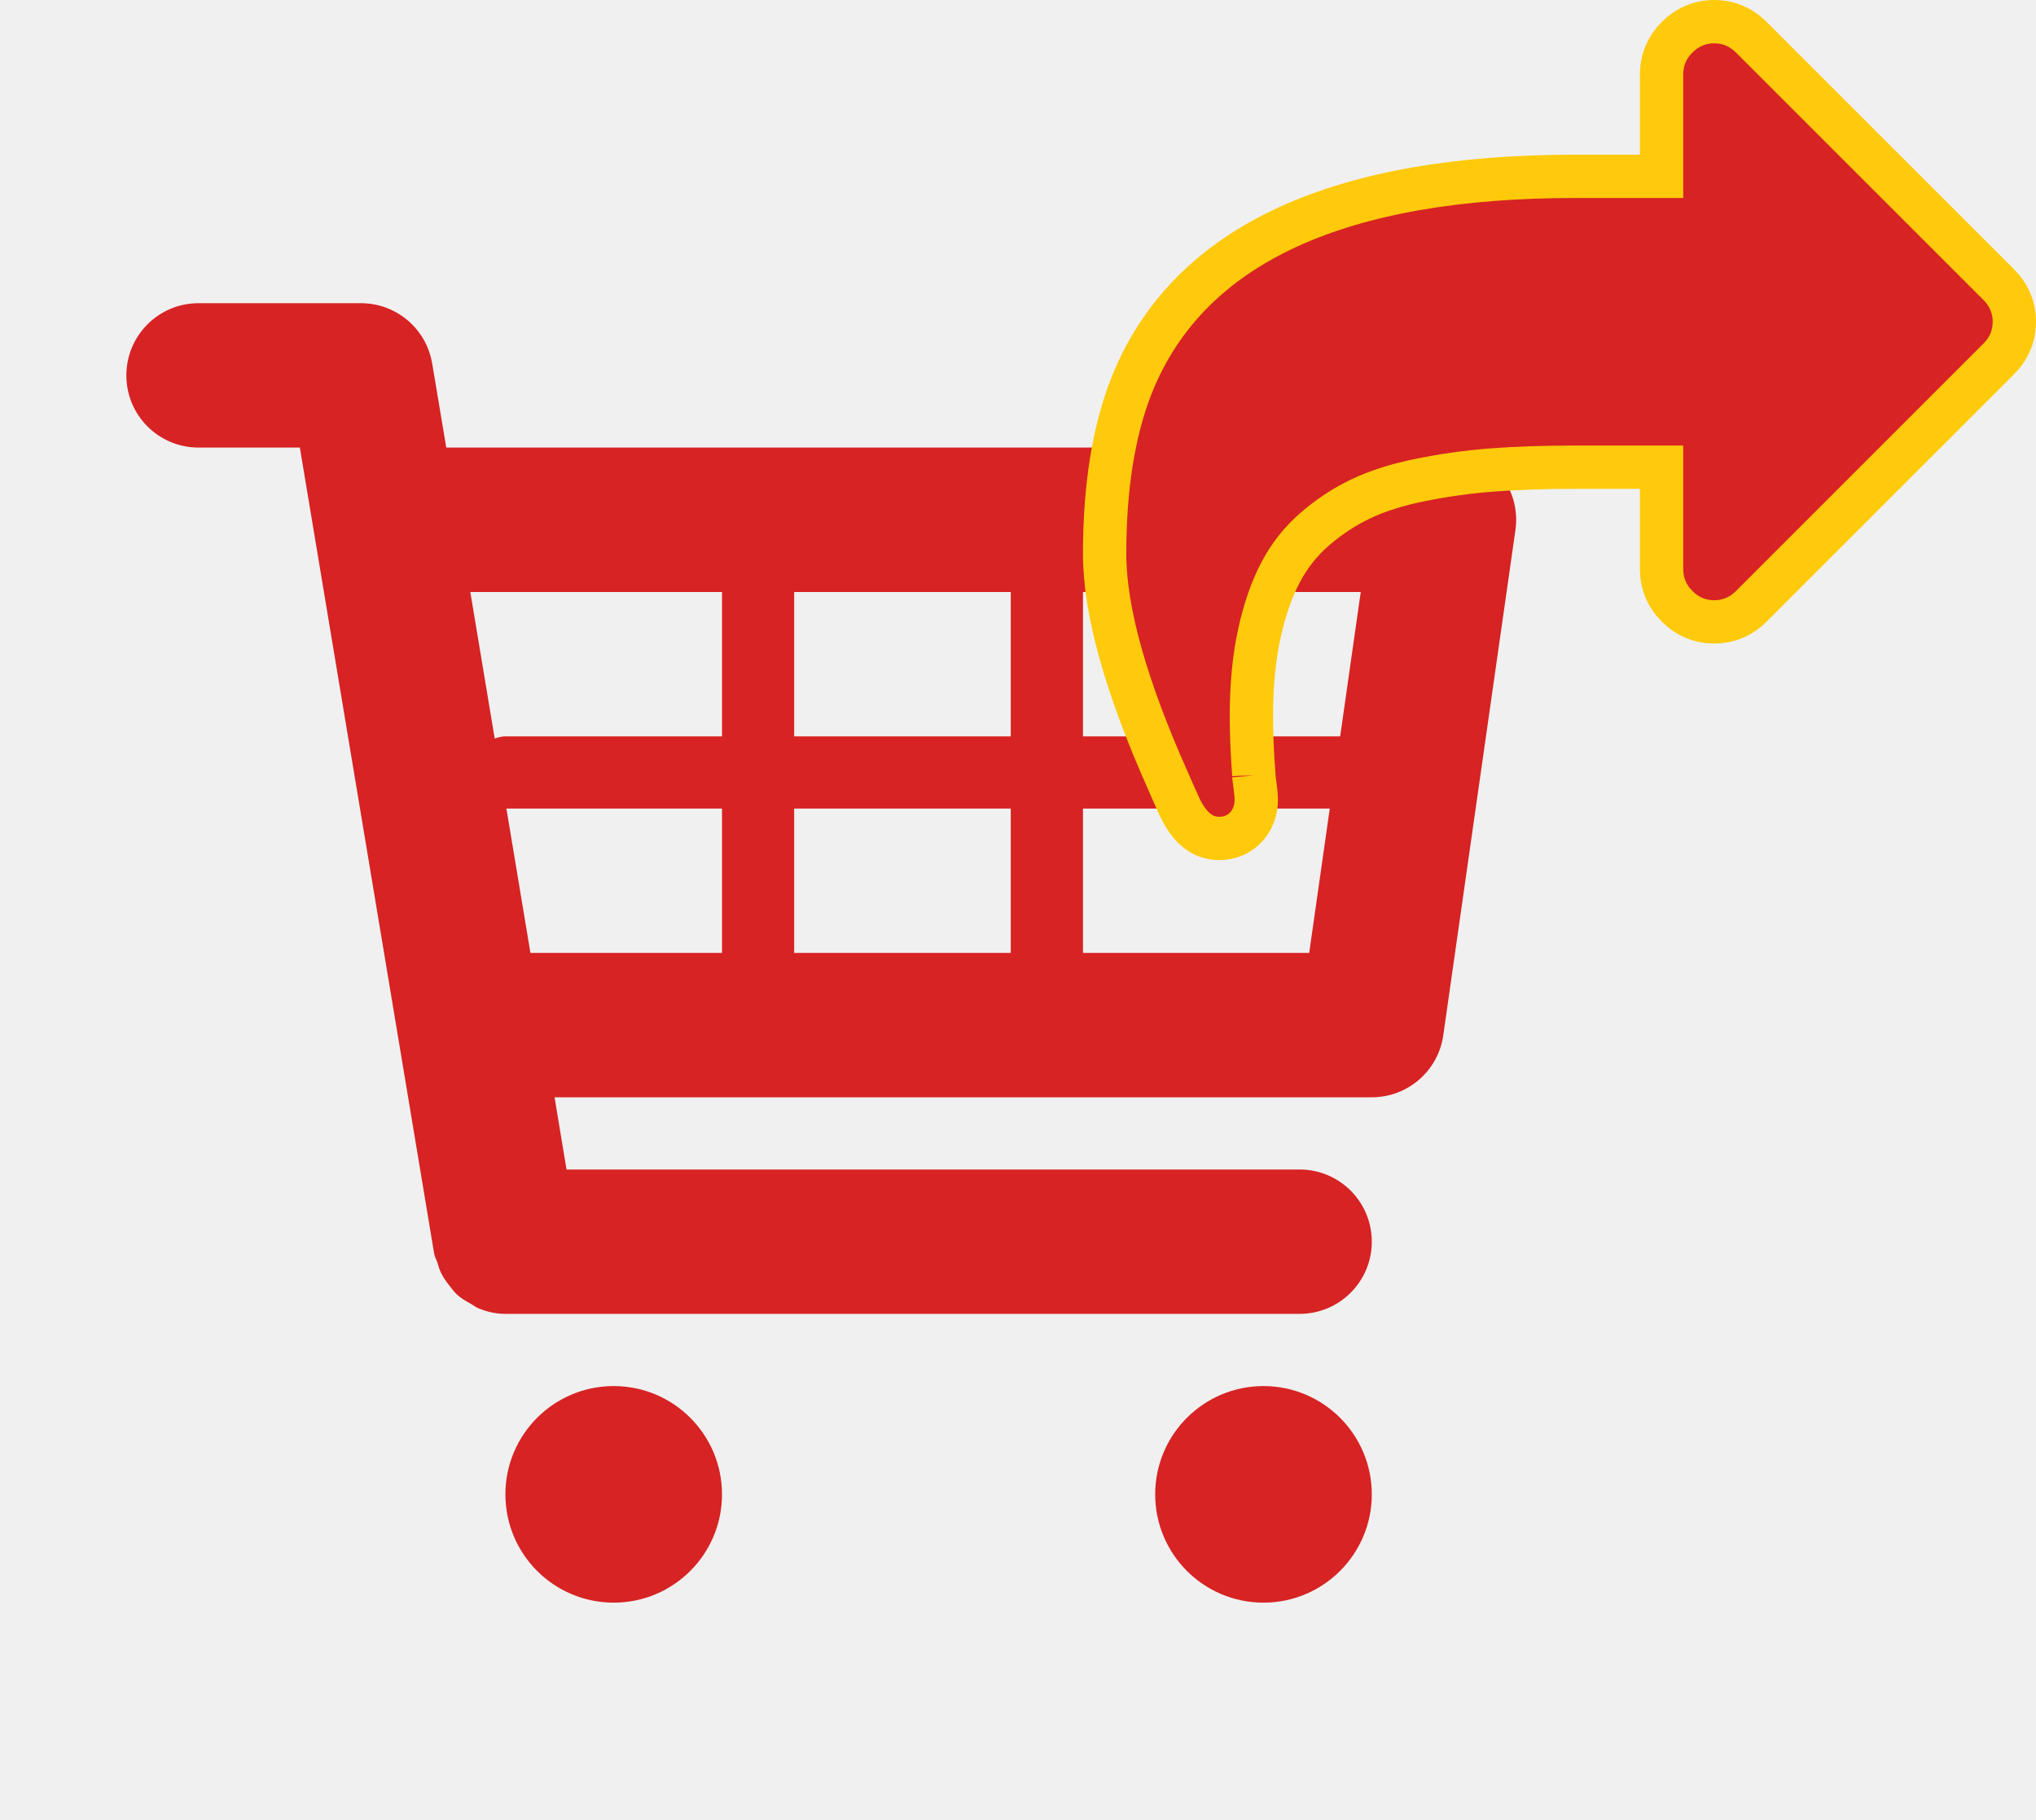
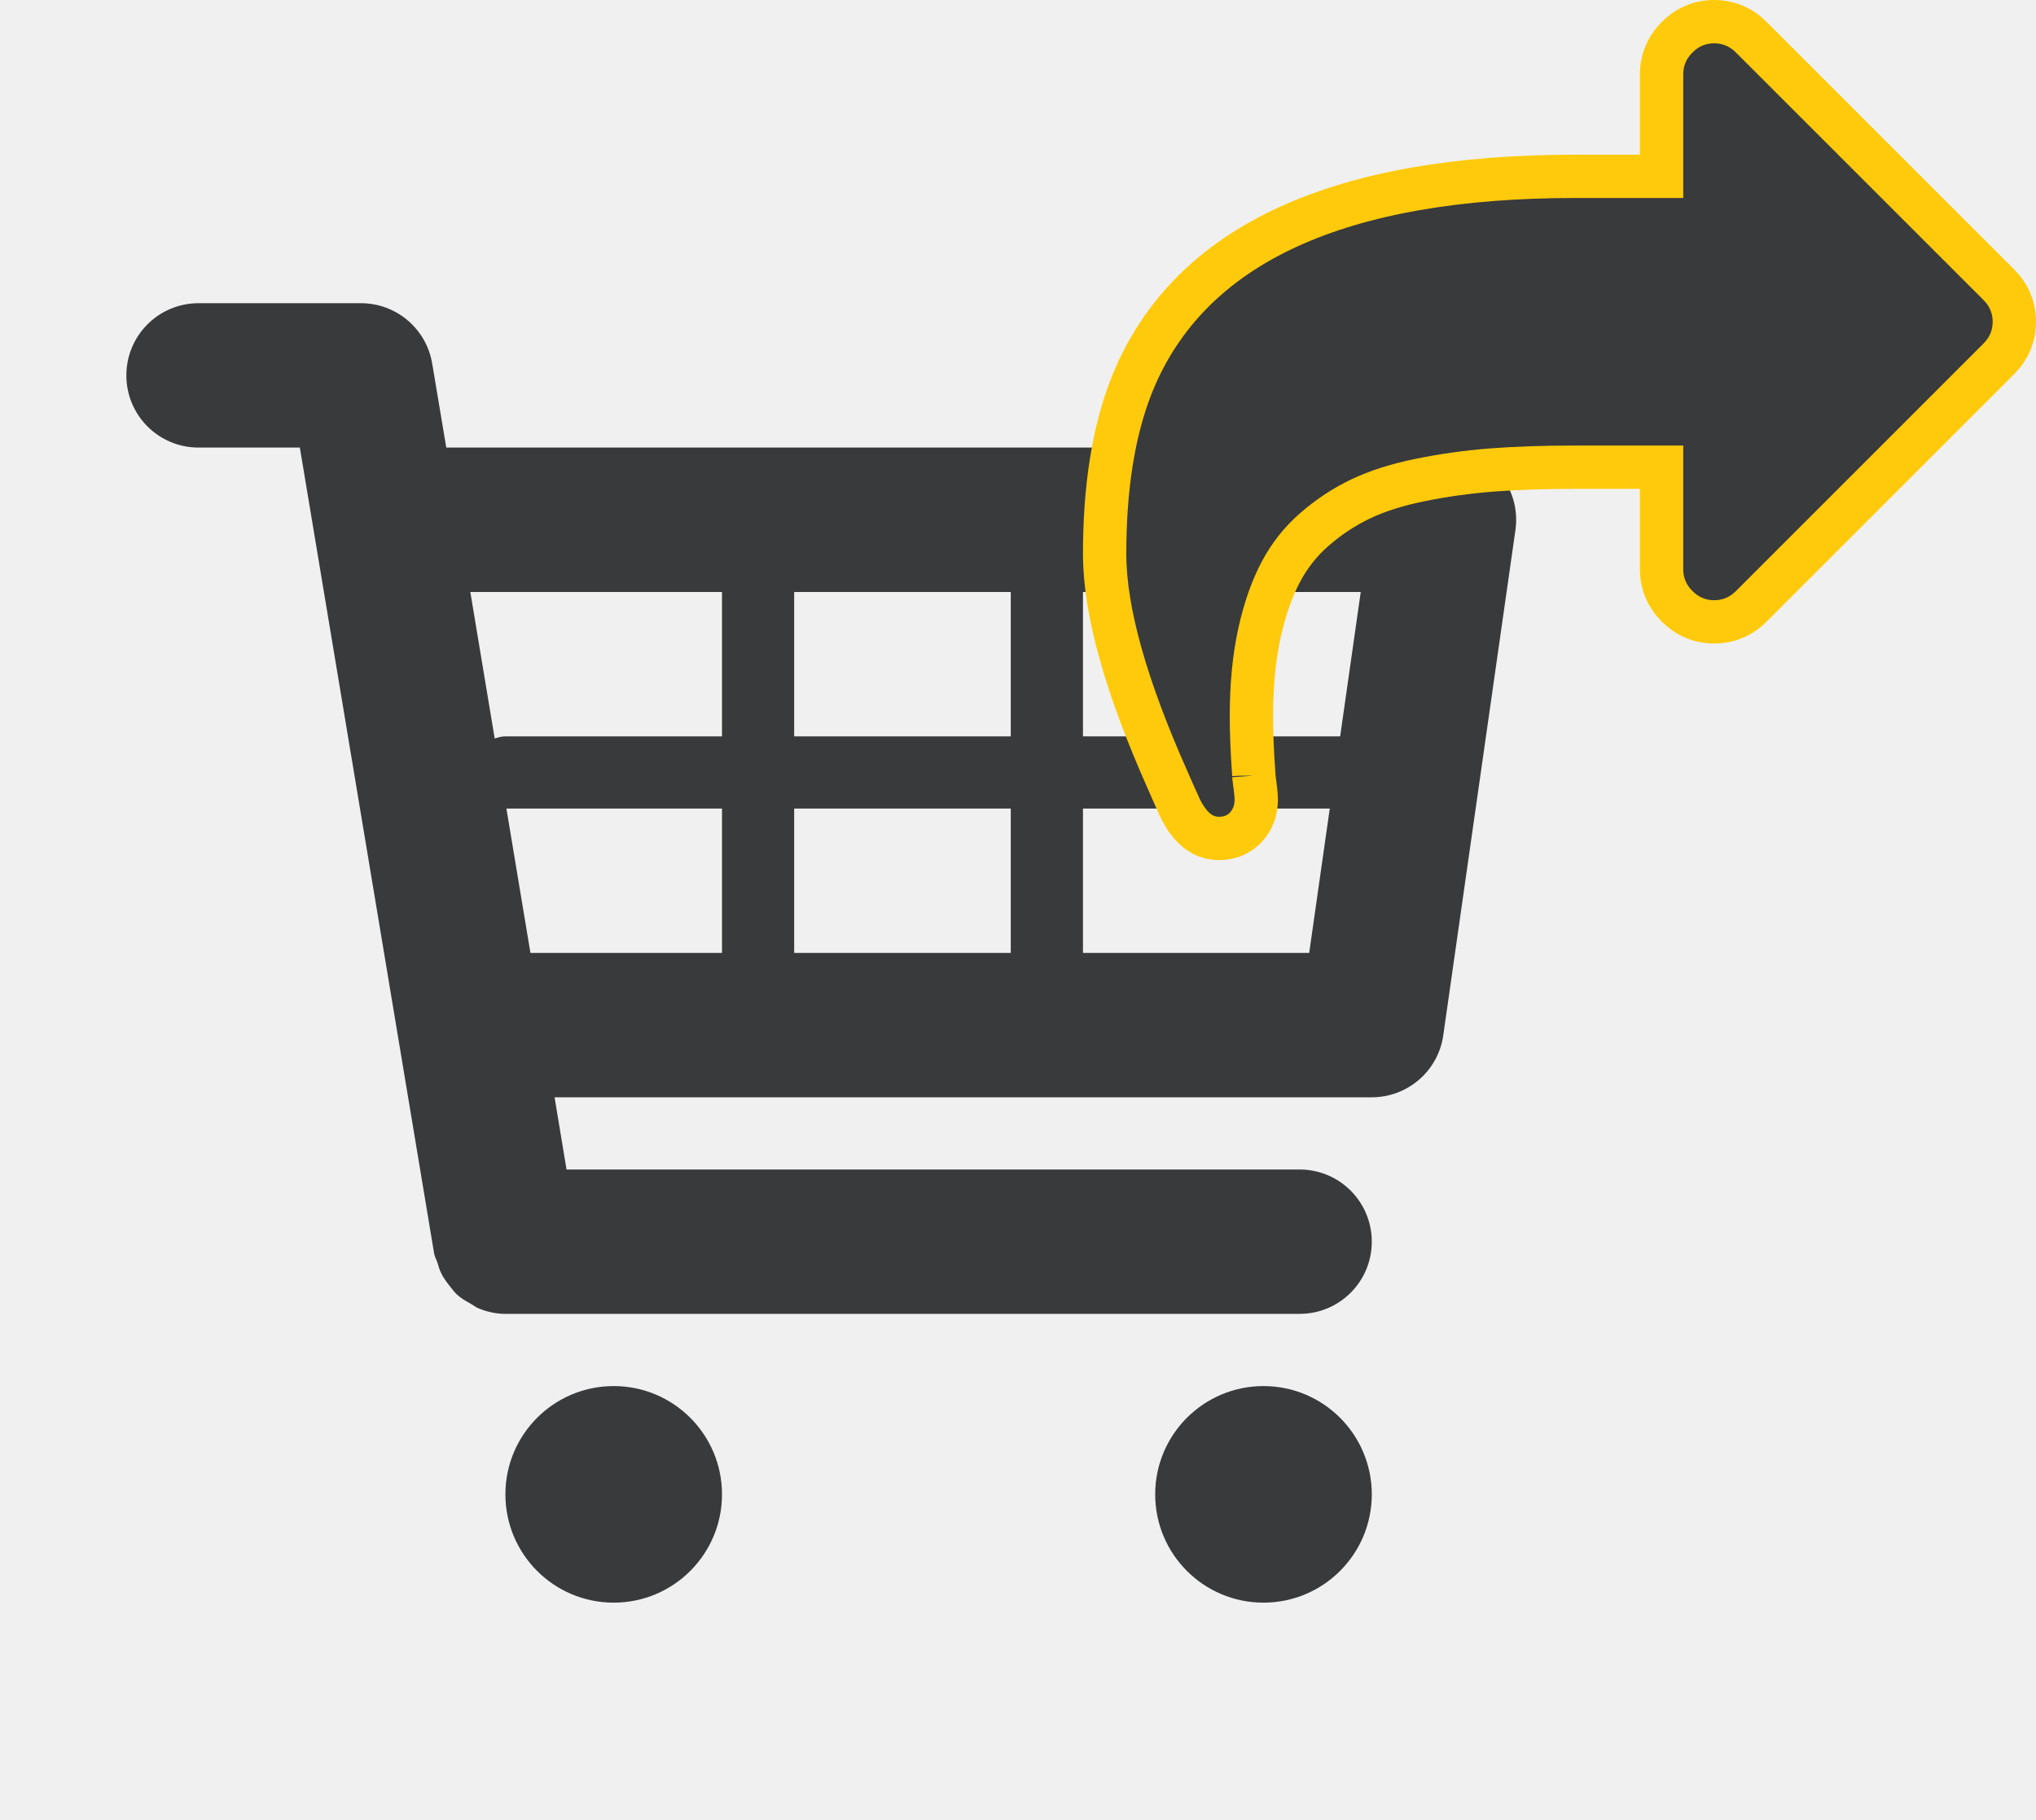
<svg xmlns="http://www.w3.org/2000/svg" width="47" height="42" viewBox="0 0 47 42" fill="none">
  <g clip-path="url(#clip0)">
-     <path d="M34.593 10.908C34.275 10.543 33.817 10.333 33.333 10.333H10.302L9.977 8.393C9.843 7.59 9.148 7 8.333 7H4.583C3.662 7 2.917 7.745 2.917 8.667C2.917 9.588 3.662 10.333 4.583 10.333H6.922L10.022 28.94C10.035 29.015 10.073 29.077 10.097 29.147C10.123 29.235 10.145 29.318 10.187 29.398C10.24 29.508 10.312 29.602 10.387 29.697C10.438 29.762 10.485 29.827 10.545 29.883C10.642 29.973 10.753 30.037 10.867 30.1C10.93 30.135 10.985 30.182 11.053 30.208C11.247 30.287 11.45 30.333 11.665 30.333C11.667 30.333 30 30.333 30 30.333C30.922 30.333 31.667 29.588 31.667 28.667C31.667 27.745 30.922 27 30 27H13.078L12.802 25.333H31.667C32.497 25.333 33.2 24.723 33.317 23.903L34.983 12.237C35.052 11.757 34.908 11.272 34.593 10.908ZM31.412 13.667L30.937 17H25V13.667H31.412ZM23.333 13.667V17H18.333V13.667H23.333ZM23.333 18.667V22H18.333V18.667H23.333ZM16.667 13.667V17H11.667C11.578 17 11.498 17.025 11.42 17.05L10.857 13.667H16.667ZM11.69 18.667H16.667V22H12.245L11.69 18.667ZM25 22V18.667H30.697L30.222 22H25Z" fill="#D72323" />
-     <path d="M14.167 37C15.547 37 16.667 35.881 16.667 34.5C16.667 33.119 15.547 32 14.167 32C12.786 32 11.667 33.119 11.667 34.5C11.667 35.881 12.786 37 14.167 37Z" fill="#D72323" />
-     <path d="M29.167 37C30.547 37 31.667 35.881 31.667 34.5C31.667 33.119 30.547 32 29.167 32C27.786 32 26.667 33.119 26.667 34.5C26.667 35.881 27.786 37 29.167 37Z" fill="#D72323" />
+     <path d="M34.593 10.908C34.275 10.543 33.817 10.333 33.333 10.333H10.302L9.977 8.393C9.843 7.59 9.148 7 8.333 7H4.583C3.662 7 2.917 7.745 2.917 8.667C2.917 9.588 3.662 10.333 4.583 10.333H6.922L10.022 28.94C10.035 29.015 10.073 29.077 10.097 29.147C10.123 29.235 10.145 29.318 10.187 29.398C10.24 29.508 10.312 29.602 10.387 29.697C10.438 29.762 10.485 29.827 10.545 29.883C10.642 29.973 10.753 30.037 10.867 30.1C10.93 30.135 10.985 30.182 11.053 30.208C11.247 30.287 11.45 30.333 11.665 30.333C11.667 30.333 30 30.333 30 30.333C30.922 30.333 31.667 29.588 31.667 28.667C31.667 27.745 30.922 27 30 27H13.078L12.802 25.333H31.667C32.497 25.333 33.2 24.723 33.317 23.903L34.983 12.237C35.052 11.757 34.908 11.272 34.593 10.908ZM31.412 13.667L30.937 17H25V13.667H31.412ZM23.333 13.667V17H18.333V13.667H23.333ZM23.333 18.667V22H18.333V18.667H23.333ZM16.667 13.667V17H11.667C11.578 17 11.498 17.025 11.42 17.05L10.857 13.667H16.667ZM11.69 18.667H16.667V22H12.245L11.69 18.667ZM25 22V18.667H30.697L30.222 22H25Z" fill="#383A3C" />
+     <path d="M14.167 37C15.547 37 16.667 35.881 16.667 34.5C16.667 33.119 15.547 32 14.167 32C12.786 32 11.667 33.119 11.667 34.5C11.667 35.881 12.786 37 14.167 37Z" fill="#383A3C" />
+     <path d="M29.167 37C30.547 37 31.667 35.881 31.667 34.5C31.667 33.119 30.547 32 29.167 32C27.786 32 26.667 33.119 26.667 34.5C26.667 35.881 27.786 37 29.167 37Z" fill="#383A3C" />
  </g>
-   <path d="M38.357 10.786V13.143C38.357 13.474 38.484 13.767 38.716 13.999C38.947 14.23 39.24 14.357 39.571 14.357C39.902 14.357 40.196 14.23 40.427 13.999L46.142 8.284C46.373 8.053 46.5 7.76 46.5 7.429C46.5 7.098 46.373 6.804 46.142 6.573L40.427 0.859C40.196 0.627 39.902 0.5 39.571 0.5C39.24 0.5 38.947 0.627 38.716 0.859C38.484 1.09 38.357 1.383 38.357 1.714V4.071H36.357C30.994 4.071 27.452 5.588 26.128 8.883L26.128 8.883L26.127 8.885C25.702 9.959 25.5 11.264 25.5 12.786C25.5 14.128 26.007 15.883 26.959 18.02C26.983 18.075 27.023 18.165 27.077 18.289C27.134 18.417 27.185 18.532 27.231 18.631C27.286 18.751 27.351 18.864 27.429 18.965C27.581 19.176 27.819 19.357 28.143 19.357C28.378 19.357 28.614 19.272 28.786 19.069C28.937 18.892 29 18.679 29 18.466C29 18.363 28.986 18.236 28.967 18.1C28.958 18.038 28.952 17.99 28.948 17.955C28.945 17.921 28.944 17.907 28.944 17.907C28.944 17.907 28.944 17.908 28.944 17.908V17.89L28.943 17.872C28.906 17.375 28.888 16.93 28.888 16.536C28.888 15.812 28.951 15.176 29.072 14.623C29.195 14.062 29.362 13.591 29.567 13.204C29.769 12.822 30.029 12.495 30.346 12.22C30.677 11.932 31.032 11.699 31.411 11.518C31.787 11.339 32.241 11.192 32.779 11.083C33.328 10.971 33.881 10.894 34.437 10.851C34.998 10.808 35.638 10.786 36.357 10.786H38.357Z" fill="#D72323" stroke="#FECA0B" />
+   <path d="M38.357 10.786V13.143C38.357 13.474 38.484 13.767 38.716 13.999C38.947 14.23 39.24 14.357 39.571 14.357C39.902 14.357 40.196 14.23 40.427 13.999L46.142 8.284C46.373 8.053 46.5 7.76 46.5 7.429C46.5 7.098 46.373 6.804 46.142 6.573L40.427 0.859C40.196 0.627 39.902 0.5 39.571 0.5C39.24 0.5 38.947 0.627 38.716 0.859C38.484 1.09 38.357 1.383 38.357 1.714V4.071H36.357C30.994 4.071 27.452 5.588 26.128 8.883L26.128 8.883L26.127 8.885C25.702 9.959 25.5 11.264 25.5 12.786C25.5 14.128 26.007 15.883 26.959 18.02C26.983 18.075 27.023 18.165 27.077 18.289C27.134 18.417 27.185 18.532 27.231 18.631C27.286 18.751 27.351 18.864 27.429 18.965C27.581 19.176 27.819 19.357 28.143 19.357C28.378 19.357 28.614 19.272 28.786 19.069C28.937 18.892 29 18.679 29 18.466C29 18.363 28.986 18.236 28.967 18.1C28.958 18.038 28.952 17.99 28.948 17.955C28.945 17.921 28.944 17.907 28.944 17.907C28.944 17.907 28.944 17.908 28.944 17.908V17.89L28.943 17.872C28.906 17.375 28.888 16.93 28.888 16.536C28.888 15.812 28.951 15.176 29.072 14.623C29.195 14.062 29.362 13.591 29.567 13.204C29.769 12.822 30.029 12.495 30.346 12.22C30.677 11.932 31.032 11.699 31.411 11.518C31.787 11.339 32.241 11.192 32.779 11.083C33.328 10.971 33.881 10.894 34.437 10.851C34.998 10.808 35.638 10.786 36.357 10.786H38.357Z" fill="#383A3C" stroke="#FECA0B" />
  <defs>
    <clipPath id="clip0">
      <rect width="40" height="40" fill="white" transform="translate(0 2)" />
    </clipPath>
  </defs>
</svg>
